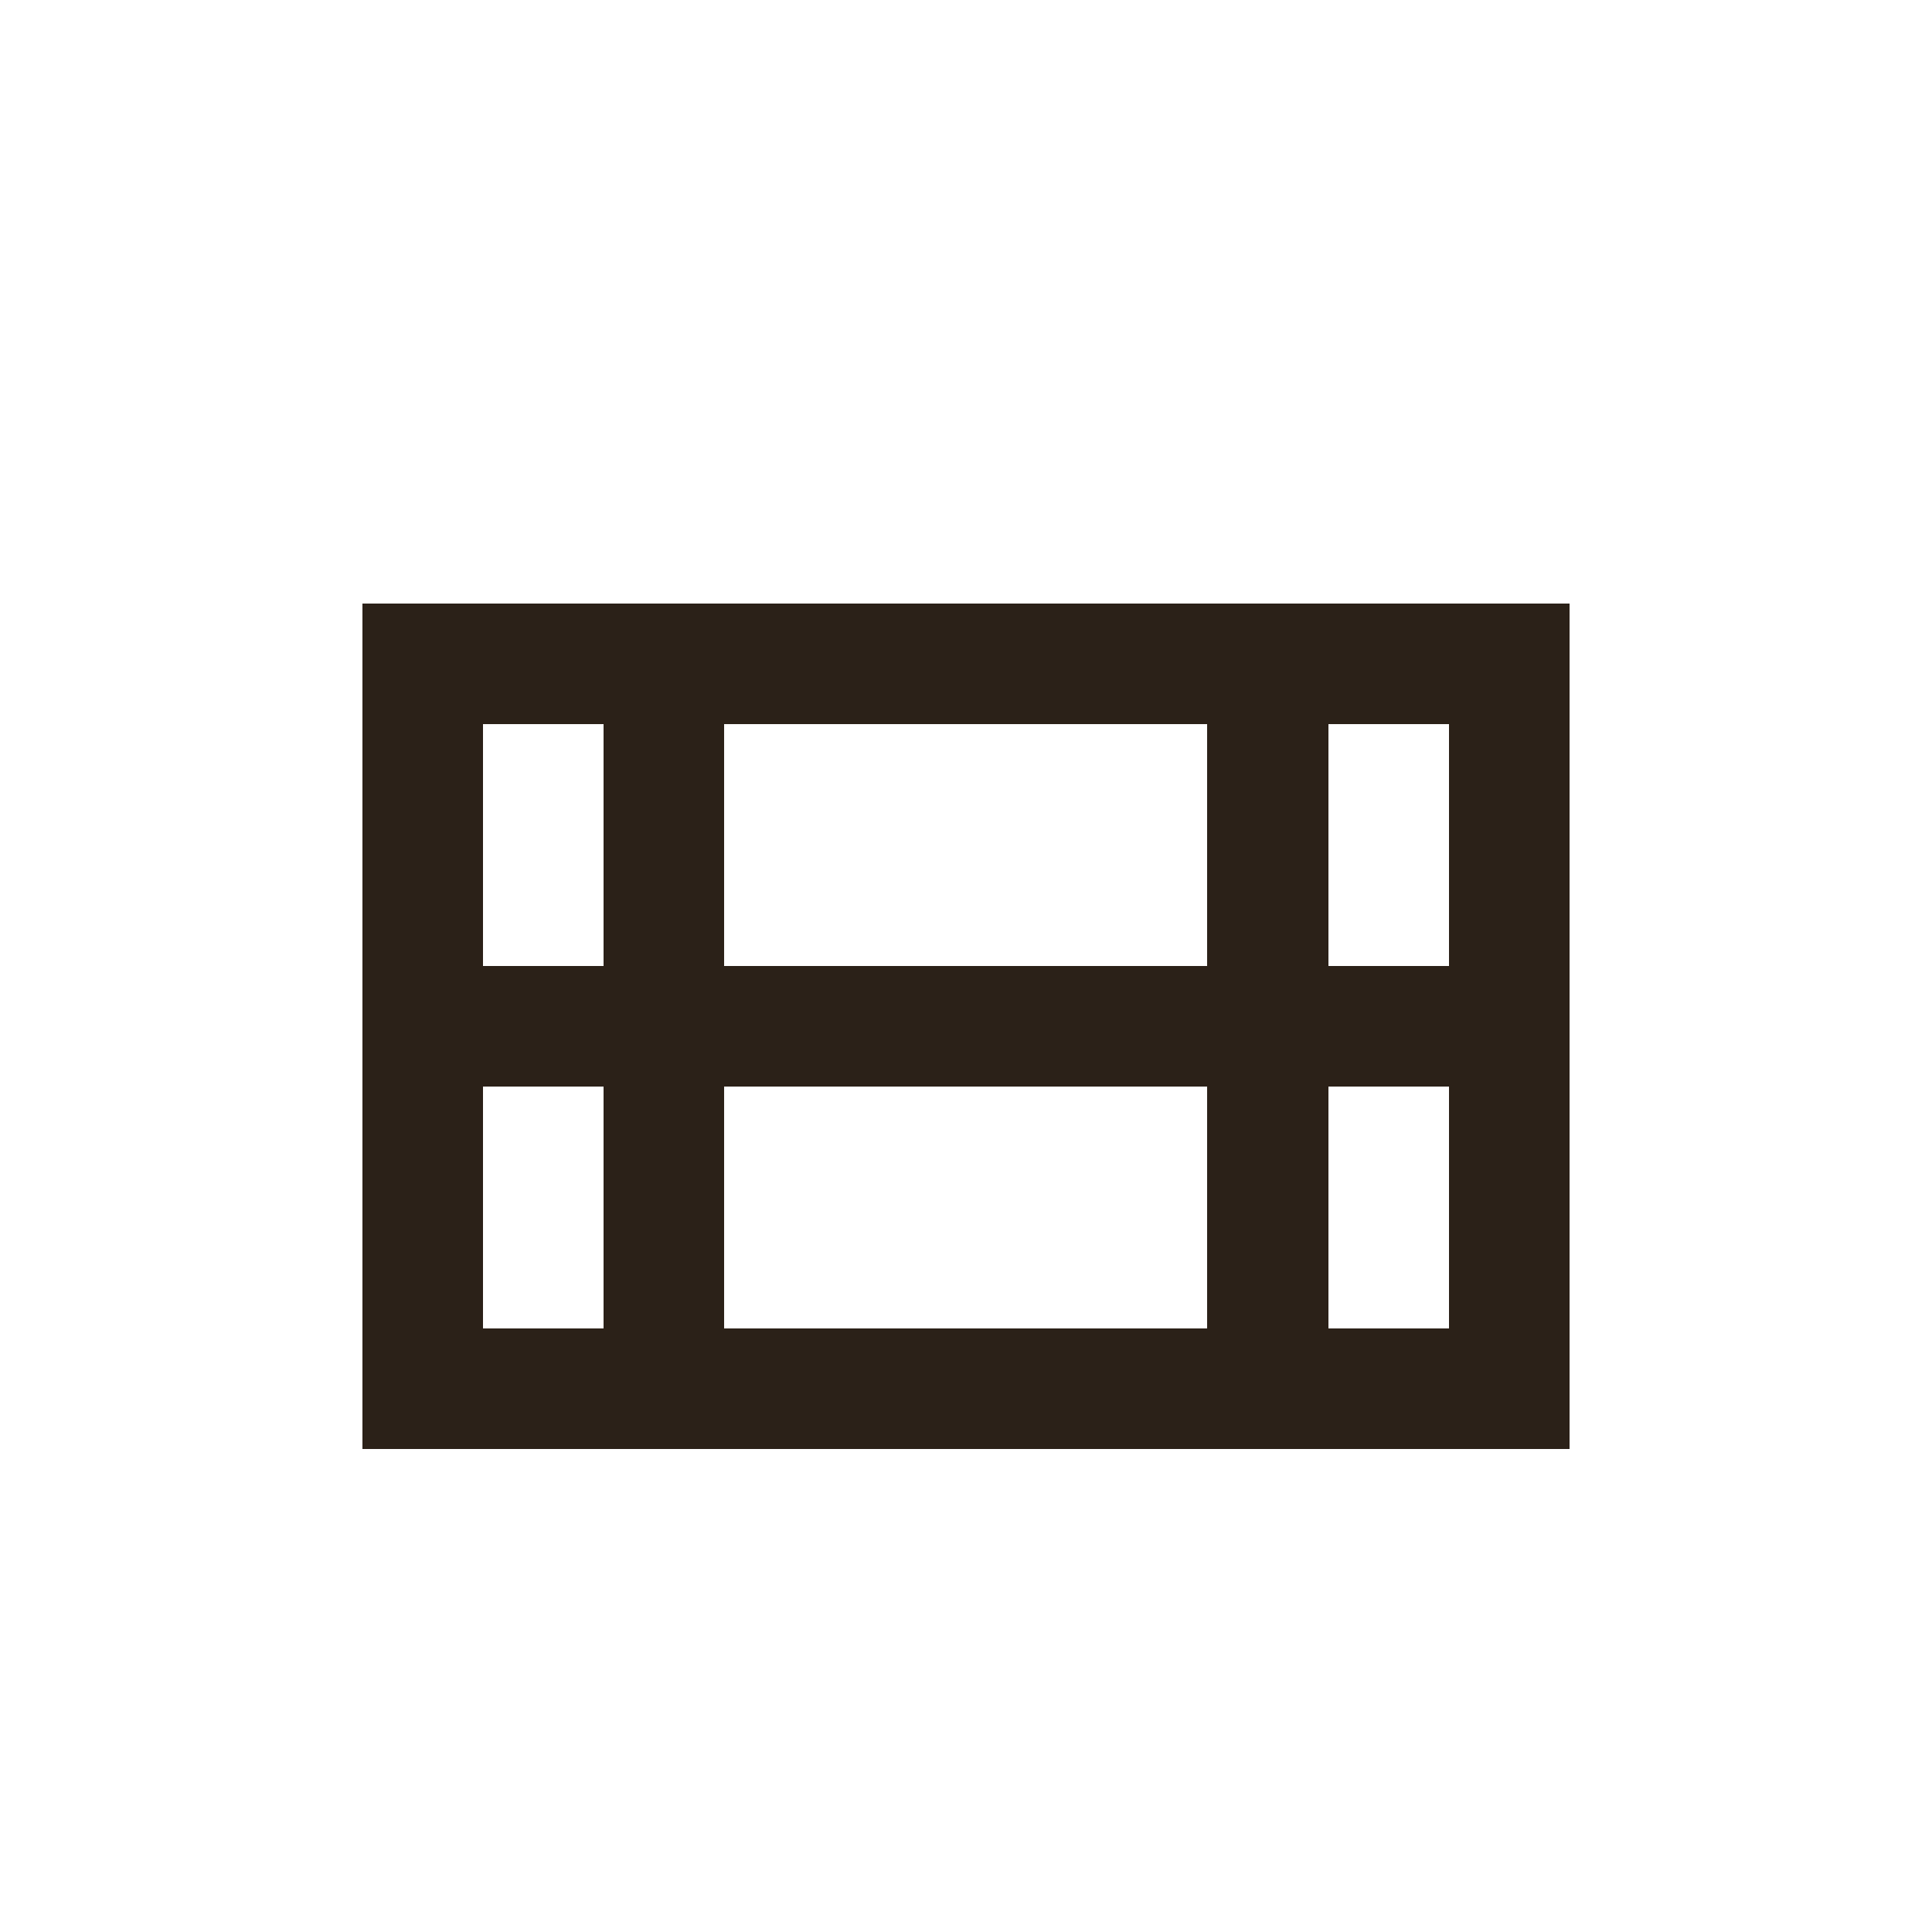
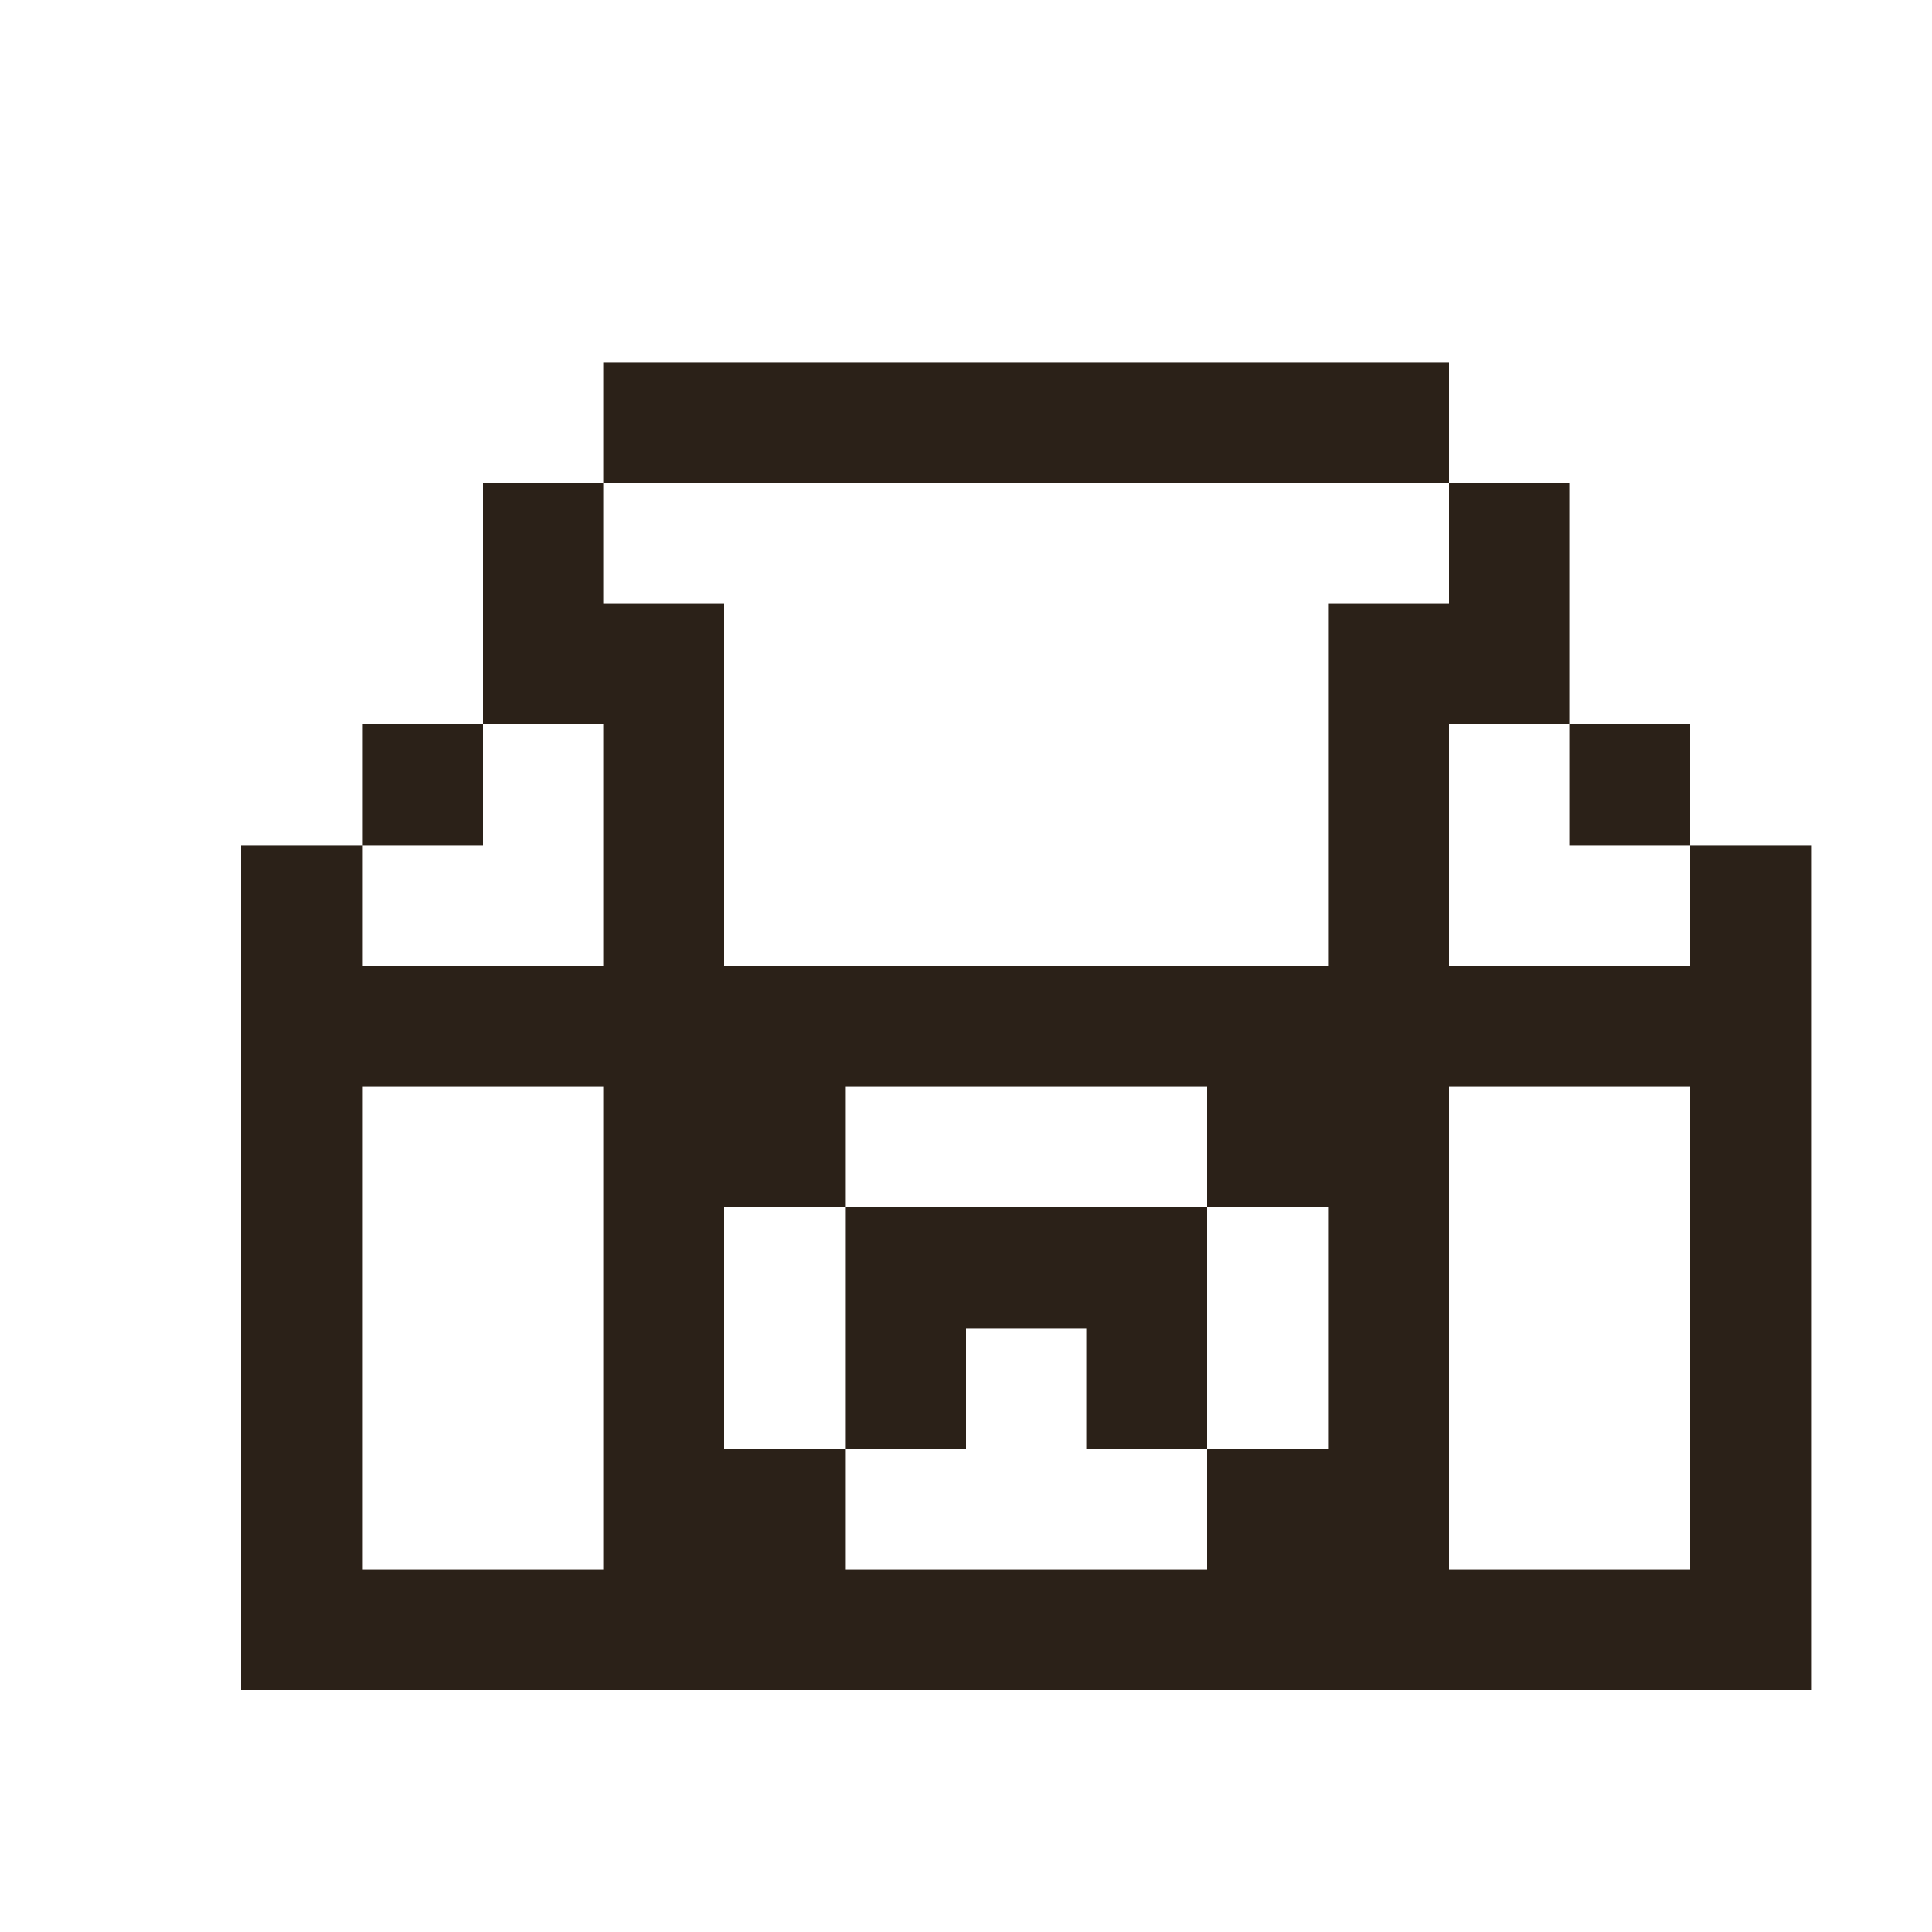
<svg xmlns="http://www.w3.org/2000/svg" viewBox="0 0 16 16" width="256" height="256" shape-rendering="crispEdges" role="img" aria-label="Crab Pot">
  <rect width="16" height="16" fill="transparent" />
-   <rect x="3" y="5" width="1" height="1" fill="#2b2118" />
+   <rect x="5" y="3" width="1" height="1" fill="#2b2118" />
+   <rect x="6" y="3" width="1" height="1" fill="#2b2118" />
+   <rect x="7" y="3" width="1" height="1" fill="#2b2118" />
+   <rect x="8" y="3" width="1" height="1" fill="#2b2118" />
+   <rect x="9" y="3" width="1" height="1" fill="#2b2118" />
+   <rect x="10" y="3" width="1" height="1" fill="#2b2118" />
+   <rect x="11" y="3" width="1" height="1" fill="#2b2118" />
+   <rect x="4" y="4" width="1" height="1" fill="#2b2118" />
+   <rect x="12" y="4" width="1" height="1" fill="#2b2118" />
  <rect x="4" y="5" width="1" height="1" fill="#2b2118" />
  <rect x="5" y="5" width="1" height="1" fill="#2b2118" />
-   <rect x="6" y="5" width="1" height="1" fill="#2b2118" />
-   <rect x="7" y="5" width="1" height="1" fill="#2b2118" />
-   <rect x="8" y="5" width="1" height="1" fill="#2b2118" />
-   <rect x="9" y="5" width="1" height="1" fill="#2b2118" />
-   <rect x="10" y="5" width="1" height="1" fill="#2b2118" />
  <rect x="11" y="5" width="1" height="1" fill="#2b2118" />
  <rect x="12" y="5" width="1" height="1" fill="#2b2118" />
  <rect x="3" y="6" width="1" height="1" fill="#2b2118" />
  <rect x="5" y="6" width="1" height="1" fill="#2b2118" />
-   <rect x="10" y="6" width="1" height="1" fill="#2b2118" />
-   <rect x="12" y="6" width="1" height="1" fill="#2b2118" />
-   <rect x="3" y="7" width="1" height="1" fill="#2b2118" />
+   <rect x="11" y="6" width="1" height="1" fill="#2b2118" />
+   <rect x="13" y="6" width="1" height="1" fill="#2b2118" />
+   <rect x="2" y="7" width="1" height="1" fill="#2b2118" />
  <rect x="5" y="7" width="1" height="1" fill="#2b2118" />
-   <rect x="10" y="7" width="1" height="1" fill="#2b2118" />
-   <rect x="12" y="7" width="1" height="1" fill="#2b2118" />
+   <rect x="11" y="7" width="1" height="1" fill="#2b2118" />
+   <rect x="14" y="7" width="1" height="1" fill="#2b2118" />
+   <rect x="2" y="8" width="1" height="1" fill="#2b2118" />
  <rect x="3" y="8" width="1" height="1" fill="#2b2118" />
  <rect x="4" y="8" width="1" height="1" fill="#2b2118" />
  <rect x="5" y="8" width="1" height="1" fill="#2b2118" />
  <rect x="6" y="8" width="1" height="1" fill="#2b2118" />
  <rect x="7" y="8" width="1" height="1" fill="#2b2118" />
  <rect x="8" y="8" width="1" height="1" fill="#2b2118" />
  <rect x="9" y="8" width="1" height="1" fill="#2b2118" />
  <rect x="10" y="8" width="1" height="1" fill="#2b2118" />
  <rect x="11" y="8" width="1" height="1" fill="#2b2118" />
  <rect x="12" y="8" width="1" height="1" fill="#2b2118" />
-   <rect x="3" y="9" width="1" height="1" fill="#2b2118" />
+   <rect x="13" y="8" width="1" height="1" fill="#2b2118" />
+   <rect x="14" y="8" width="1" height="1" fill="#2b2118" />
+   <rect x="2" y="9" width="1" height="1" fill="#2b2118" />
  <rect x="5" y="9" width="1" height="1" fill="#2b2118" />
+   <rect x="6" y="9" width="1" height="1" fill="#2b2118" />
  <rect x="10" y="9" width="1" height="1" fill="#2b2118" />
-   <rect x="12" y="9" width="1" height="1" fill="#2b2118" />
-   <rect x="3" y="10" width="1" height="1" fill="#2b2118" />
+   <rect x="11" y="9" width="1" height="1" fill="#2b2118" />
+   <rect x="14" y="9" width="1" height="1" fill="#2b2118" />
+   <rect x="2" y="10" width="1" height="1" fill="#2b2118" />
  <rect x="5" y="10" width="1" height="1" fill="#2b2118" />
-   <rect x="10" y="10" width="1" height="1" fill="#2b2118" />
-   <rect x="12" y="10" width="1" height="1" fill="#2b2118" />
-   <rect x="3" y="11" width="1" height="1" fill="#2b2118" />
-   <rect x="4" y="11" width="1" height="1" fill="#2b2118" />
+   <rect x="7" y="10" width="1" height="1" fill="#2b2118" />
+   <rect x="8" y="10" width="1" height="1" fill="#2b2118" />
+   <rect x="9" y="10" width="1" height="1" fill="#2b2118" />
+   <rect x="11" y="10" width="1" height="1" fill="#2b2118" />
+   <rect x="14" y="10" width="1" height="1" fill="#2b2118" />
+   <rect x="2" y="11" width="1" height="1" fill="#2b2118" />
  <rect x="5" y="11" width="1" height="1" fill="#2b2118" />
-   <rect x="6" y="11" width="1" height="1" fill="#2b2118" />
  <rect x="7" y="11" width="1" height="1" fill="#2b2118" />
-   <rect x="8" y="11" width="1" height="1" fill="#2b2118" />
  <rect x="9" y="11" width="1" height="1" fill="#2b2118" />
-   <rect x="10" y="11" width="1" height="1" fill="#2b2118" />
  <rect x="11" y="11" width="1" height="1" fill="#2b2118" />
-   <rect x="12" y="11" width="1" height="1" fill="#2b2118" />
+   <rect x="14" y="11" width="1" height="1" fill="#2b2118" />
+   <rect x="2" y="12" width="1" height="1" fill="#2b2118" />
+   <rect x="5" y="12" width="1" height="1" fill="#2b2118" />
+   <rect x="6" y="12" width="1" height="1" fill="#2b2118" />
+   <rect x="10" y="12" width="1" height="1" fill="#2b2118" />
+   <rect x="11" y="12" width="1" height="1" fill="#2b2118" />
+   <rect x="14" y="12" width="1" height="1" fill="#2b2118" />
+   <rect x="2" y="13" width="1" height="1" fill="#2b2118" />
+   <rect x="3" y="13" width="1" height="1" fill="#2b2118" />
+   <rect x="4" y="13" width="1" height="1" fill="#2b2118" />
+   <rect x="5" y="13" width="1" height="1" fill="#2b2118" />
+   <rect x="6" y="13" width="1" height="1" fill="#2b2118" />
+   <rect x="7" y="13" width="1" height="1" fill="#2b2118" />
+   <rect x="8" y="13" width="1" height="1" fill="#2b2118" />
+   <rect x="9" y="13" width="1" height="1" fill="#2b2118" />
+   <rect x="10" y="13" width="1" height="1" fill="#2b2118" />
+   <rect x="11" y="13" width="1" height="1" fill="#2b2118" />
+   <rect x="12" y="13" width="1" height="1" fill="#2b2118" />
+   <rect x="13" y="13" width="1" height="1" fill="#2b2118" />
+   <rect x="14" y="13" width="1" height="1" fill="#2b2118" />
</svg>
